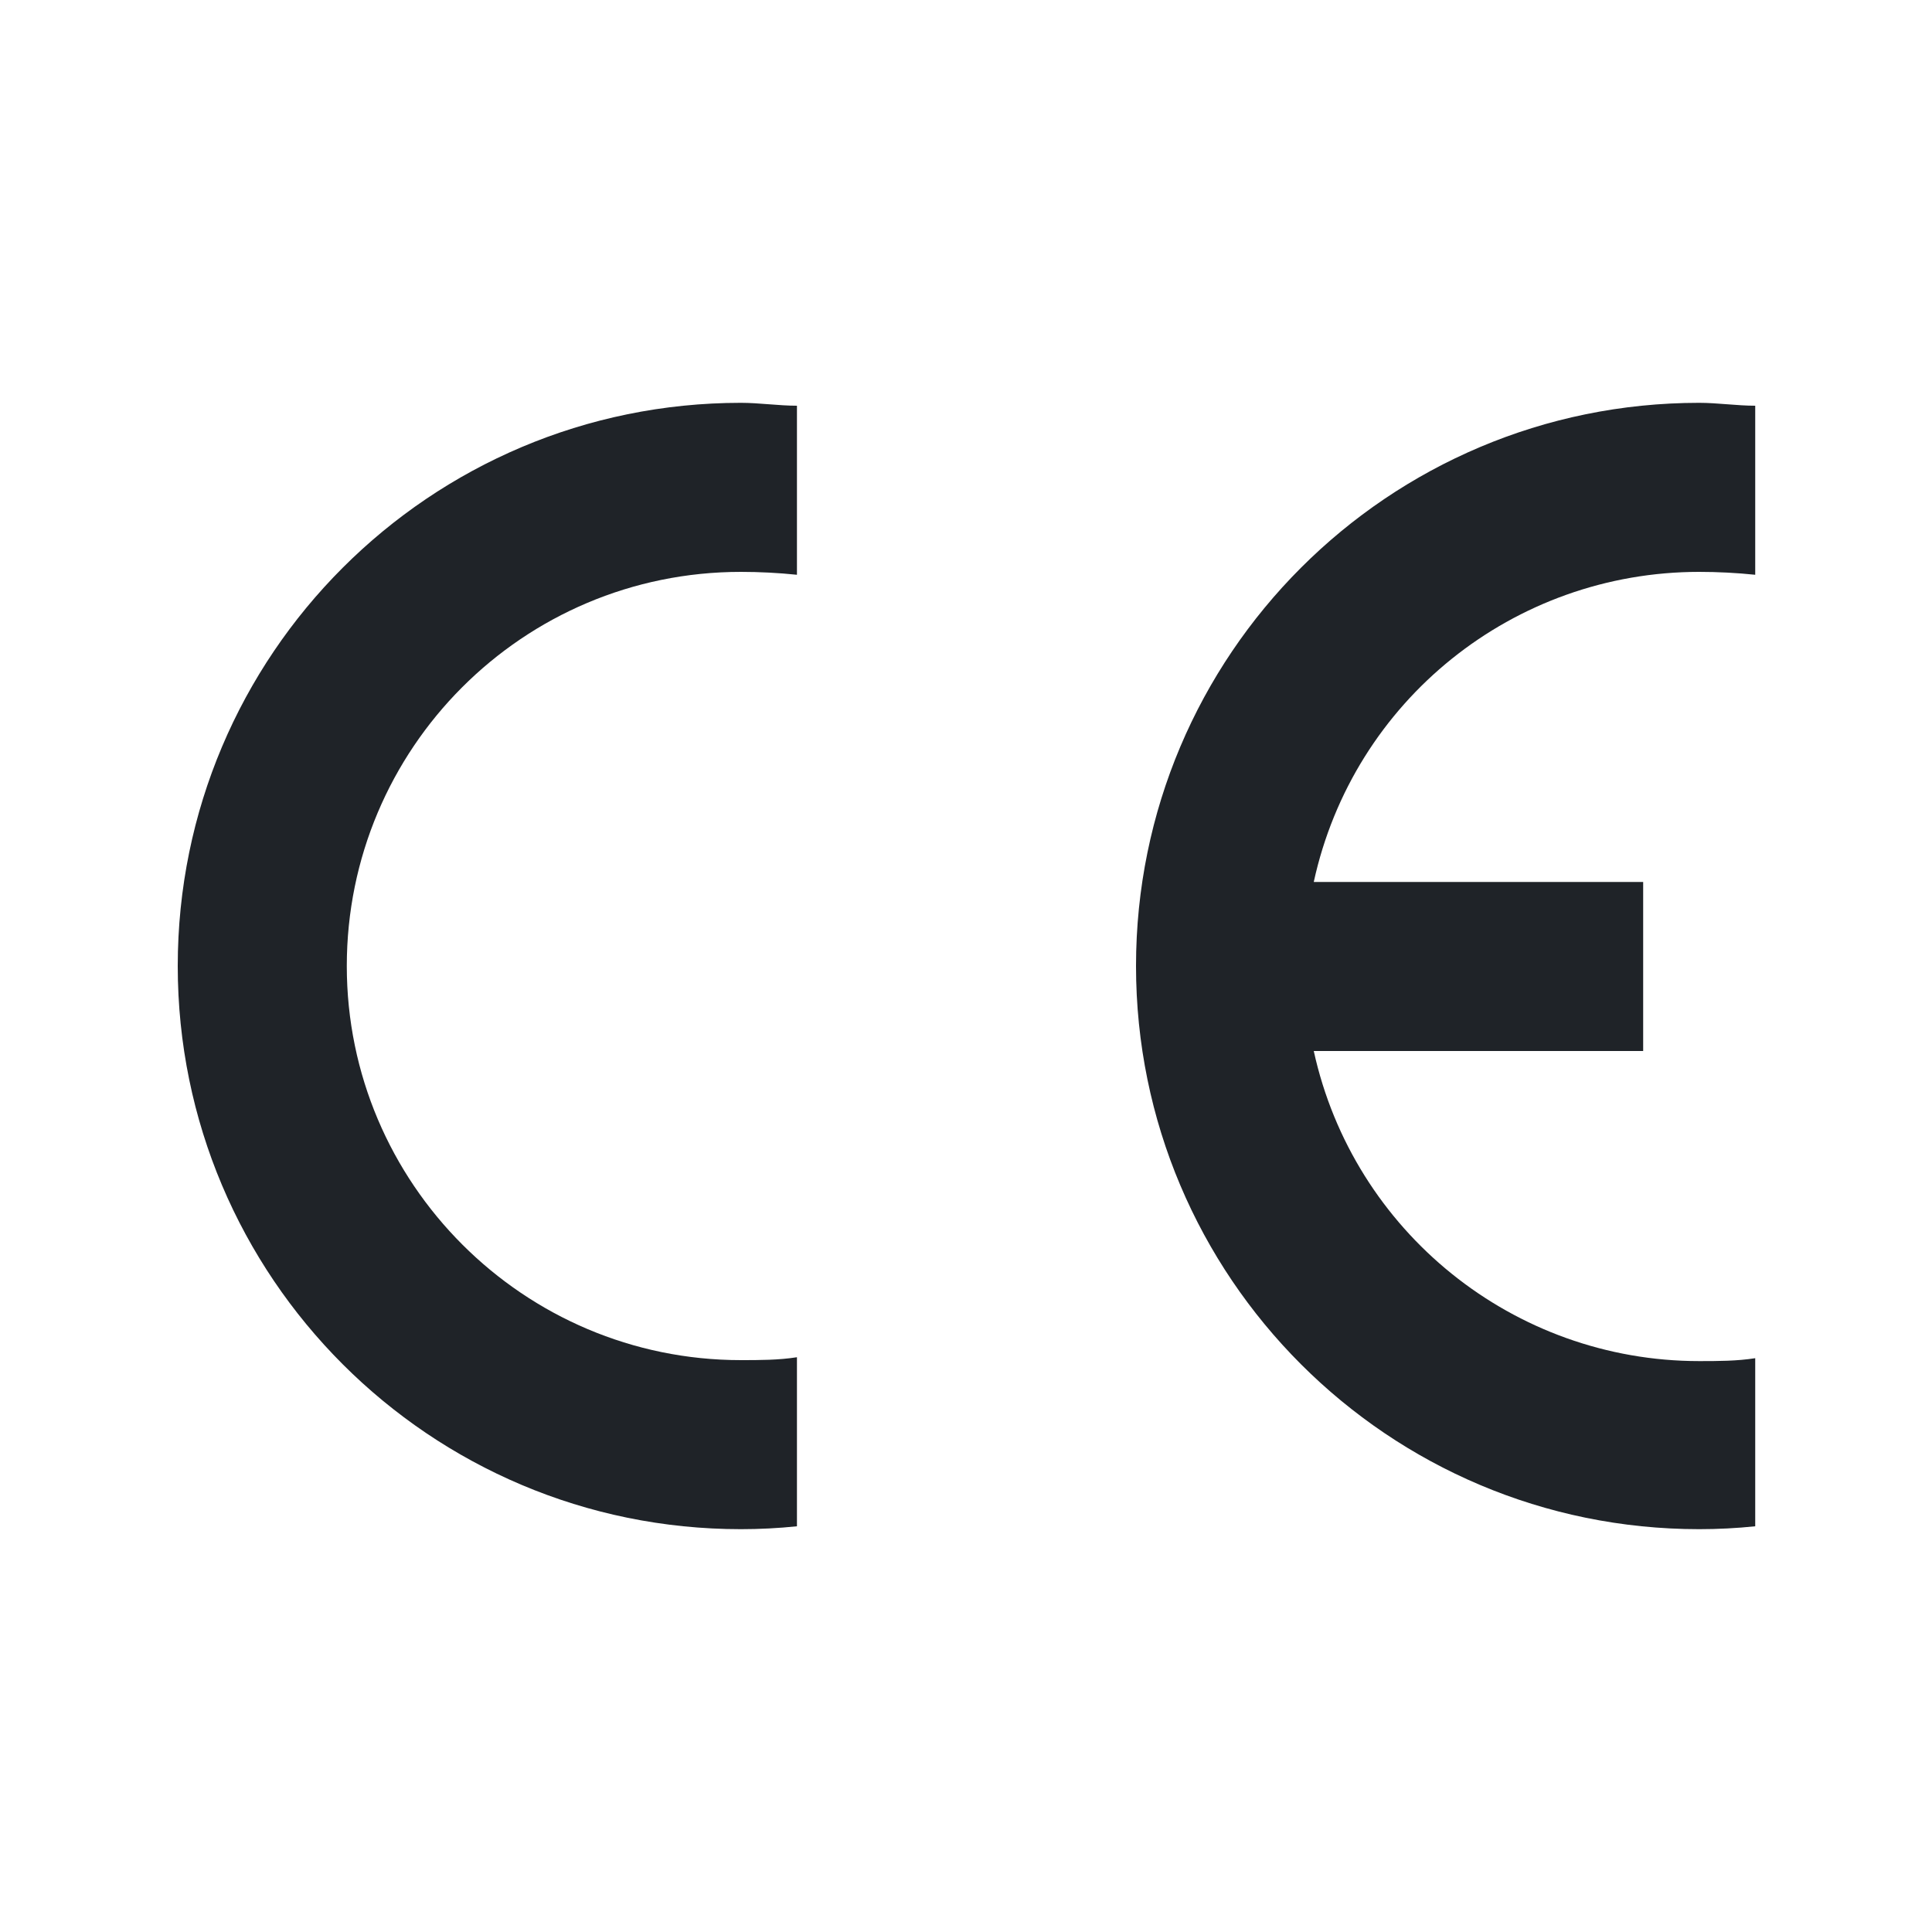
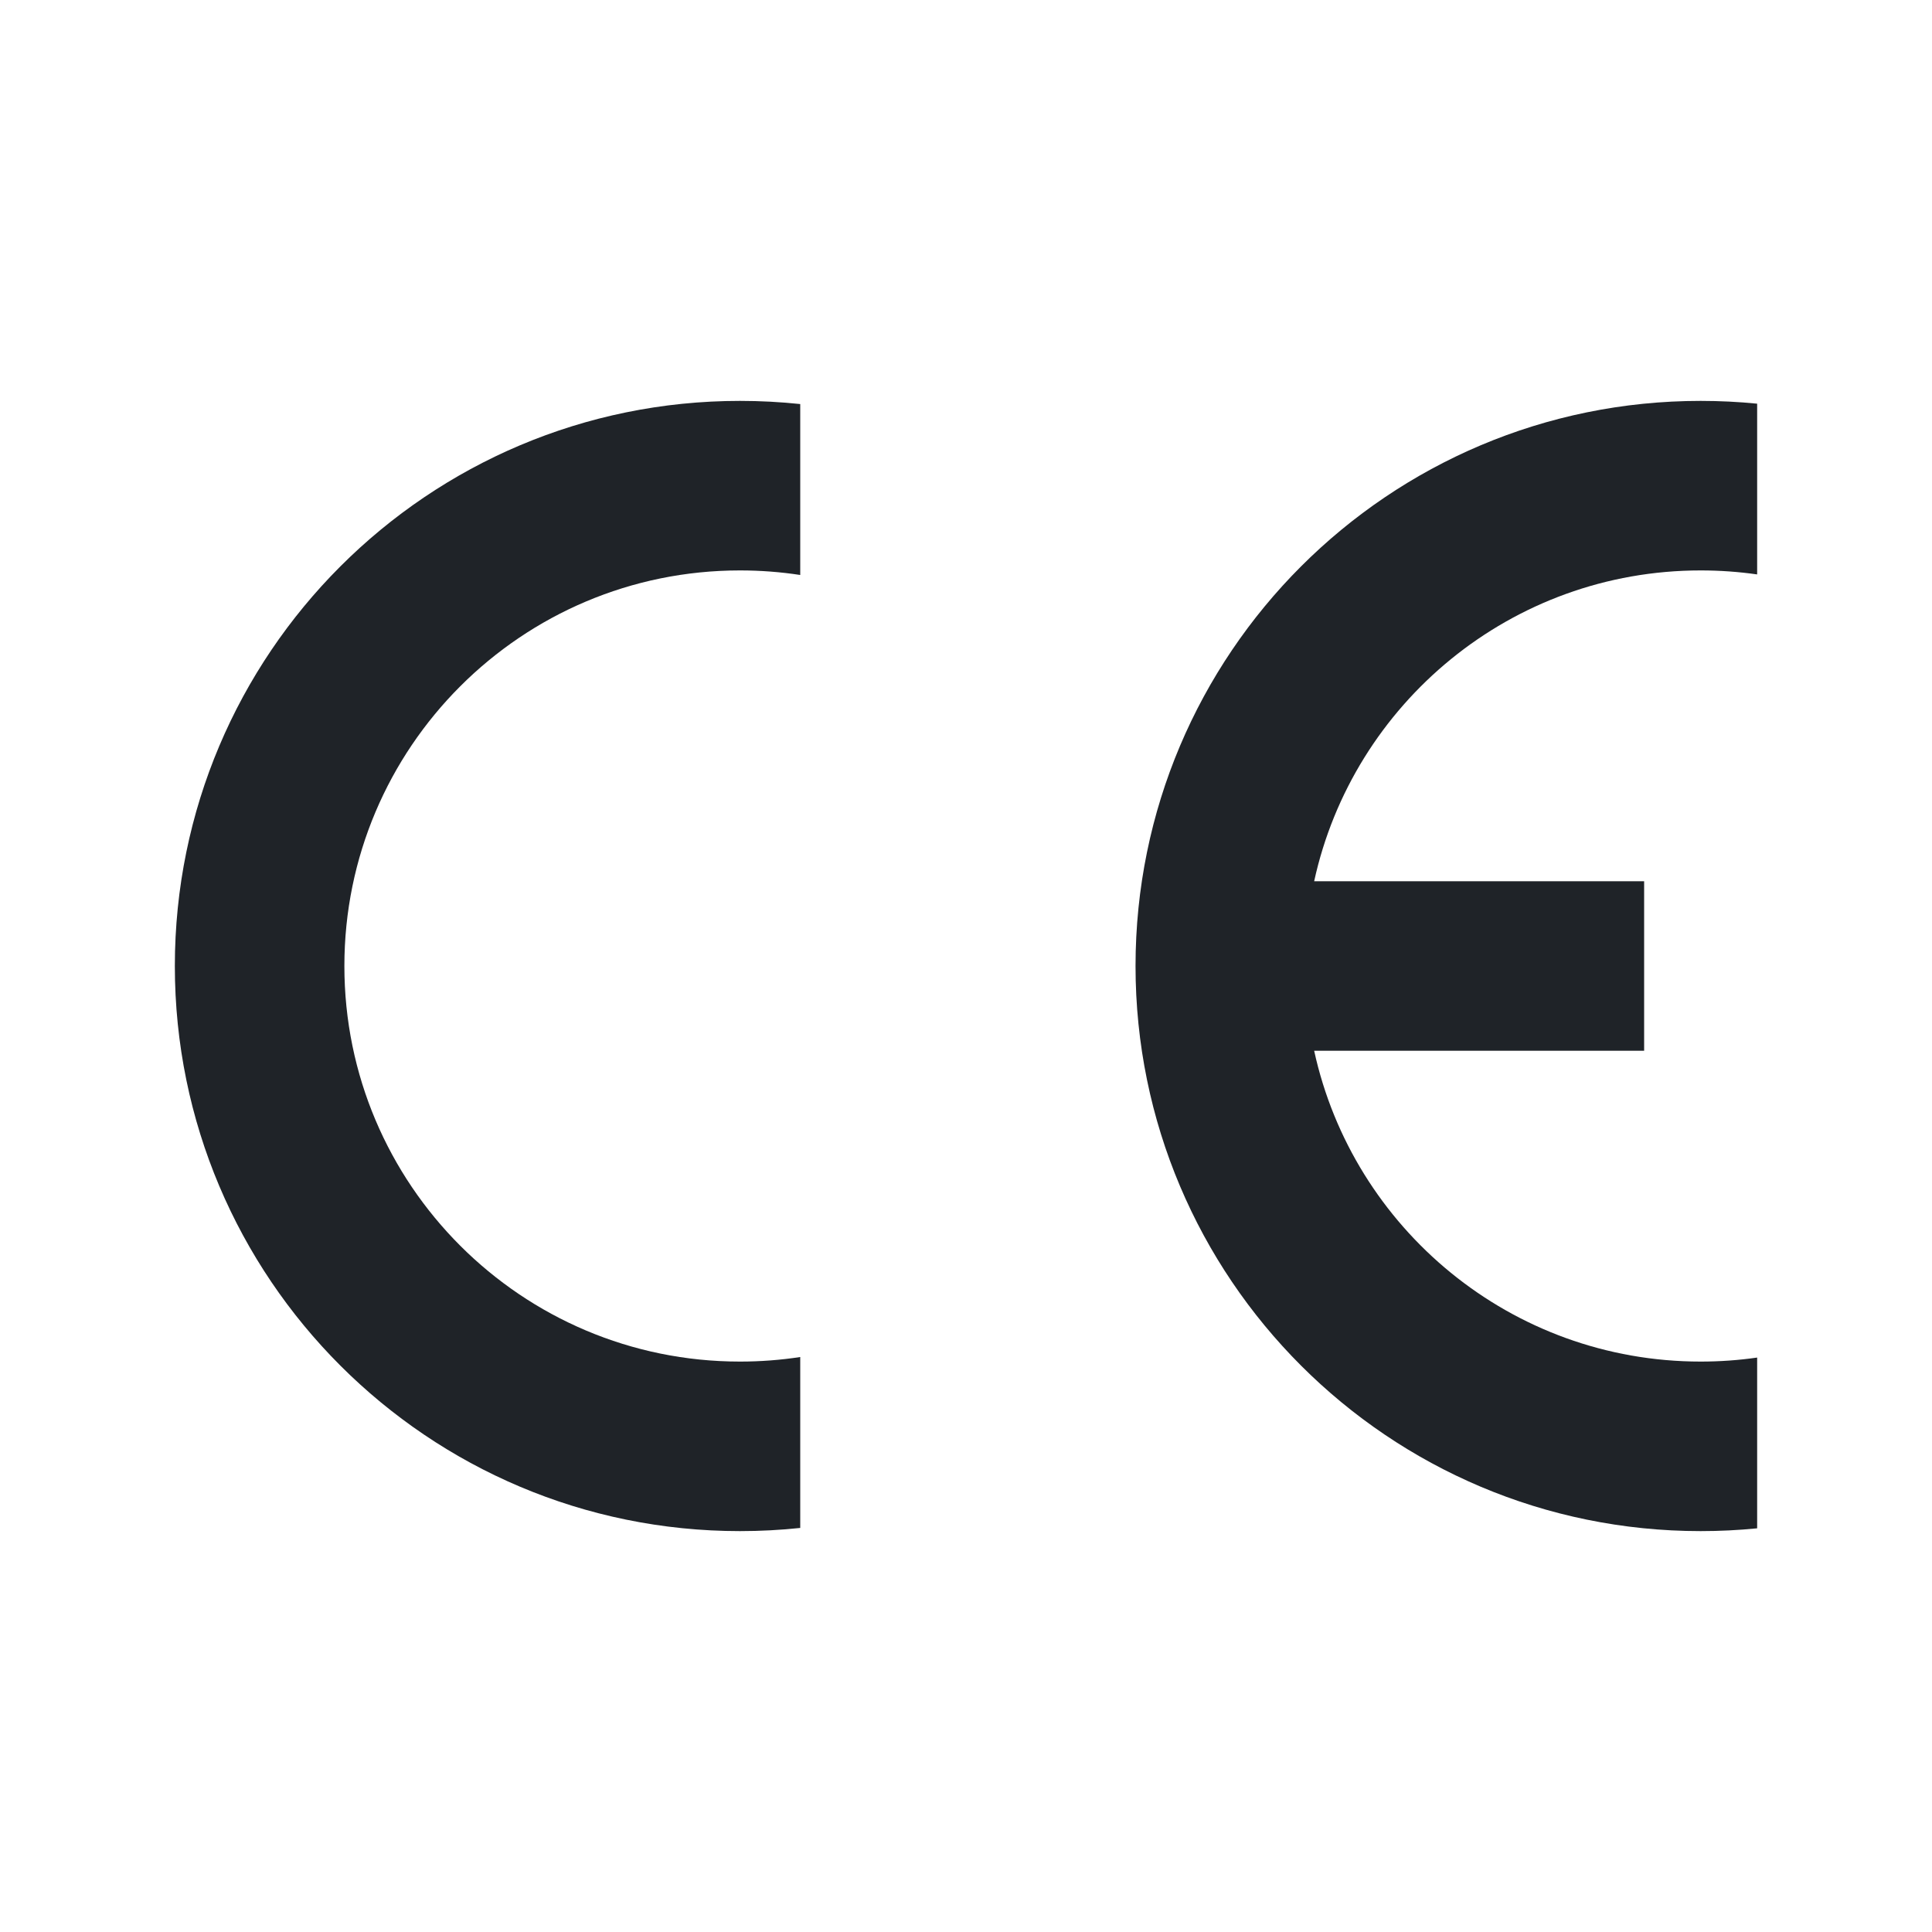
<svg xmlns="http://www.w3.org/2000/svg" id="Layer_1" version="1.1" viewBox="0 0 200 200">
  <style>svg{fill:currentColor;color:#1f2328}@media(prefers-color-scheme:dark){svg{color:#e6edf3}}</style>
  <g fill="none" stroke="transparent" stroke-width="3">
    <path d="M0,16V0h16" />
    <path d="M200,16V0h-16" />
    <path d="M0,184v16h16" />
    <path d="M200,184v16h-16" />
  </g>
-   <g fill="currentColor" fill-rule="evenodd">
-     <path d="M82.5,158c-1.9.2-3.9.3-5.8.3-32.2,0-58.3-26.1-58.3-58.3s26.1-58.3,58.3-58.3c1.9,0,3.9,.3,5.8,.3v17.5c-1.9-.2-3.9-.3-5.8-.3-22.6,0-40.8,18.3-40.8,40.8s18.3,40.8,40.8,40.8c1.9,0,3.9,0,5.8-.3v17.5Z" />
-     <path d="M181.7,158c-1.9.2-3.9.3-5.8.3-32.2,0-58.3-26.1-58.3-58.3s26.1-58.3,58.3-58.3c1.9,0,3.9,.3,5.8,.3v17.5c-1.9-.2-3.9-.3-5.8-.3-19.2,0-35.8,13.3-39.9,32.1h34.1v17.5h-34.1c4.1,18.7,20.7,32.1,39.9,32.1,1.9,0,3.9,0,5.8-.3v17.5Z" />
+   <g fill="currentColor" transform="matrix(0.195 0 0 -0.195 -3.545 187.555)">
+     <path d="M111 449C111 283.31 245.31 149 411 149C421.81 149 432.49 149.57 443 150.68L443 241.42C432.57 239.82 421.88 239 411 239C295.02 239 201 333.02 201 449C201 564.98 295.02 659 411 659C421.88 659 432.57 658.18 443 656.58L443 747.32C432.49 748.43 421.81 749 411 749C245.31 749 111 614.69 111 449Z" />
+     <path d="M951 150.48L951 241.13C941.2 239.72 931.19 239 921 239C820.46 239 736.43 309.64 715.83 404L891 404L891 494L715.83 494C736.43 588.36 820.46 659 921 659C931.19 659 941.2 658.28 951 656.88L951 747.52C941.13 748.5 931.13 749 921 749C755.31 749 621 614.69 621 449C621 283.31 755.31 149 921 149C931.13 149 941.13 149.5 951 150.48Z" />
  </g>
</svg>
